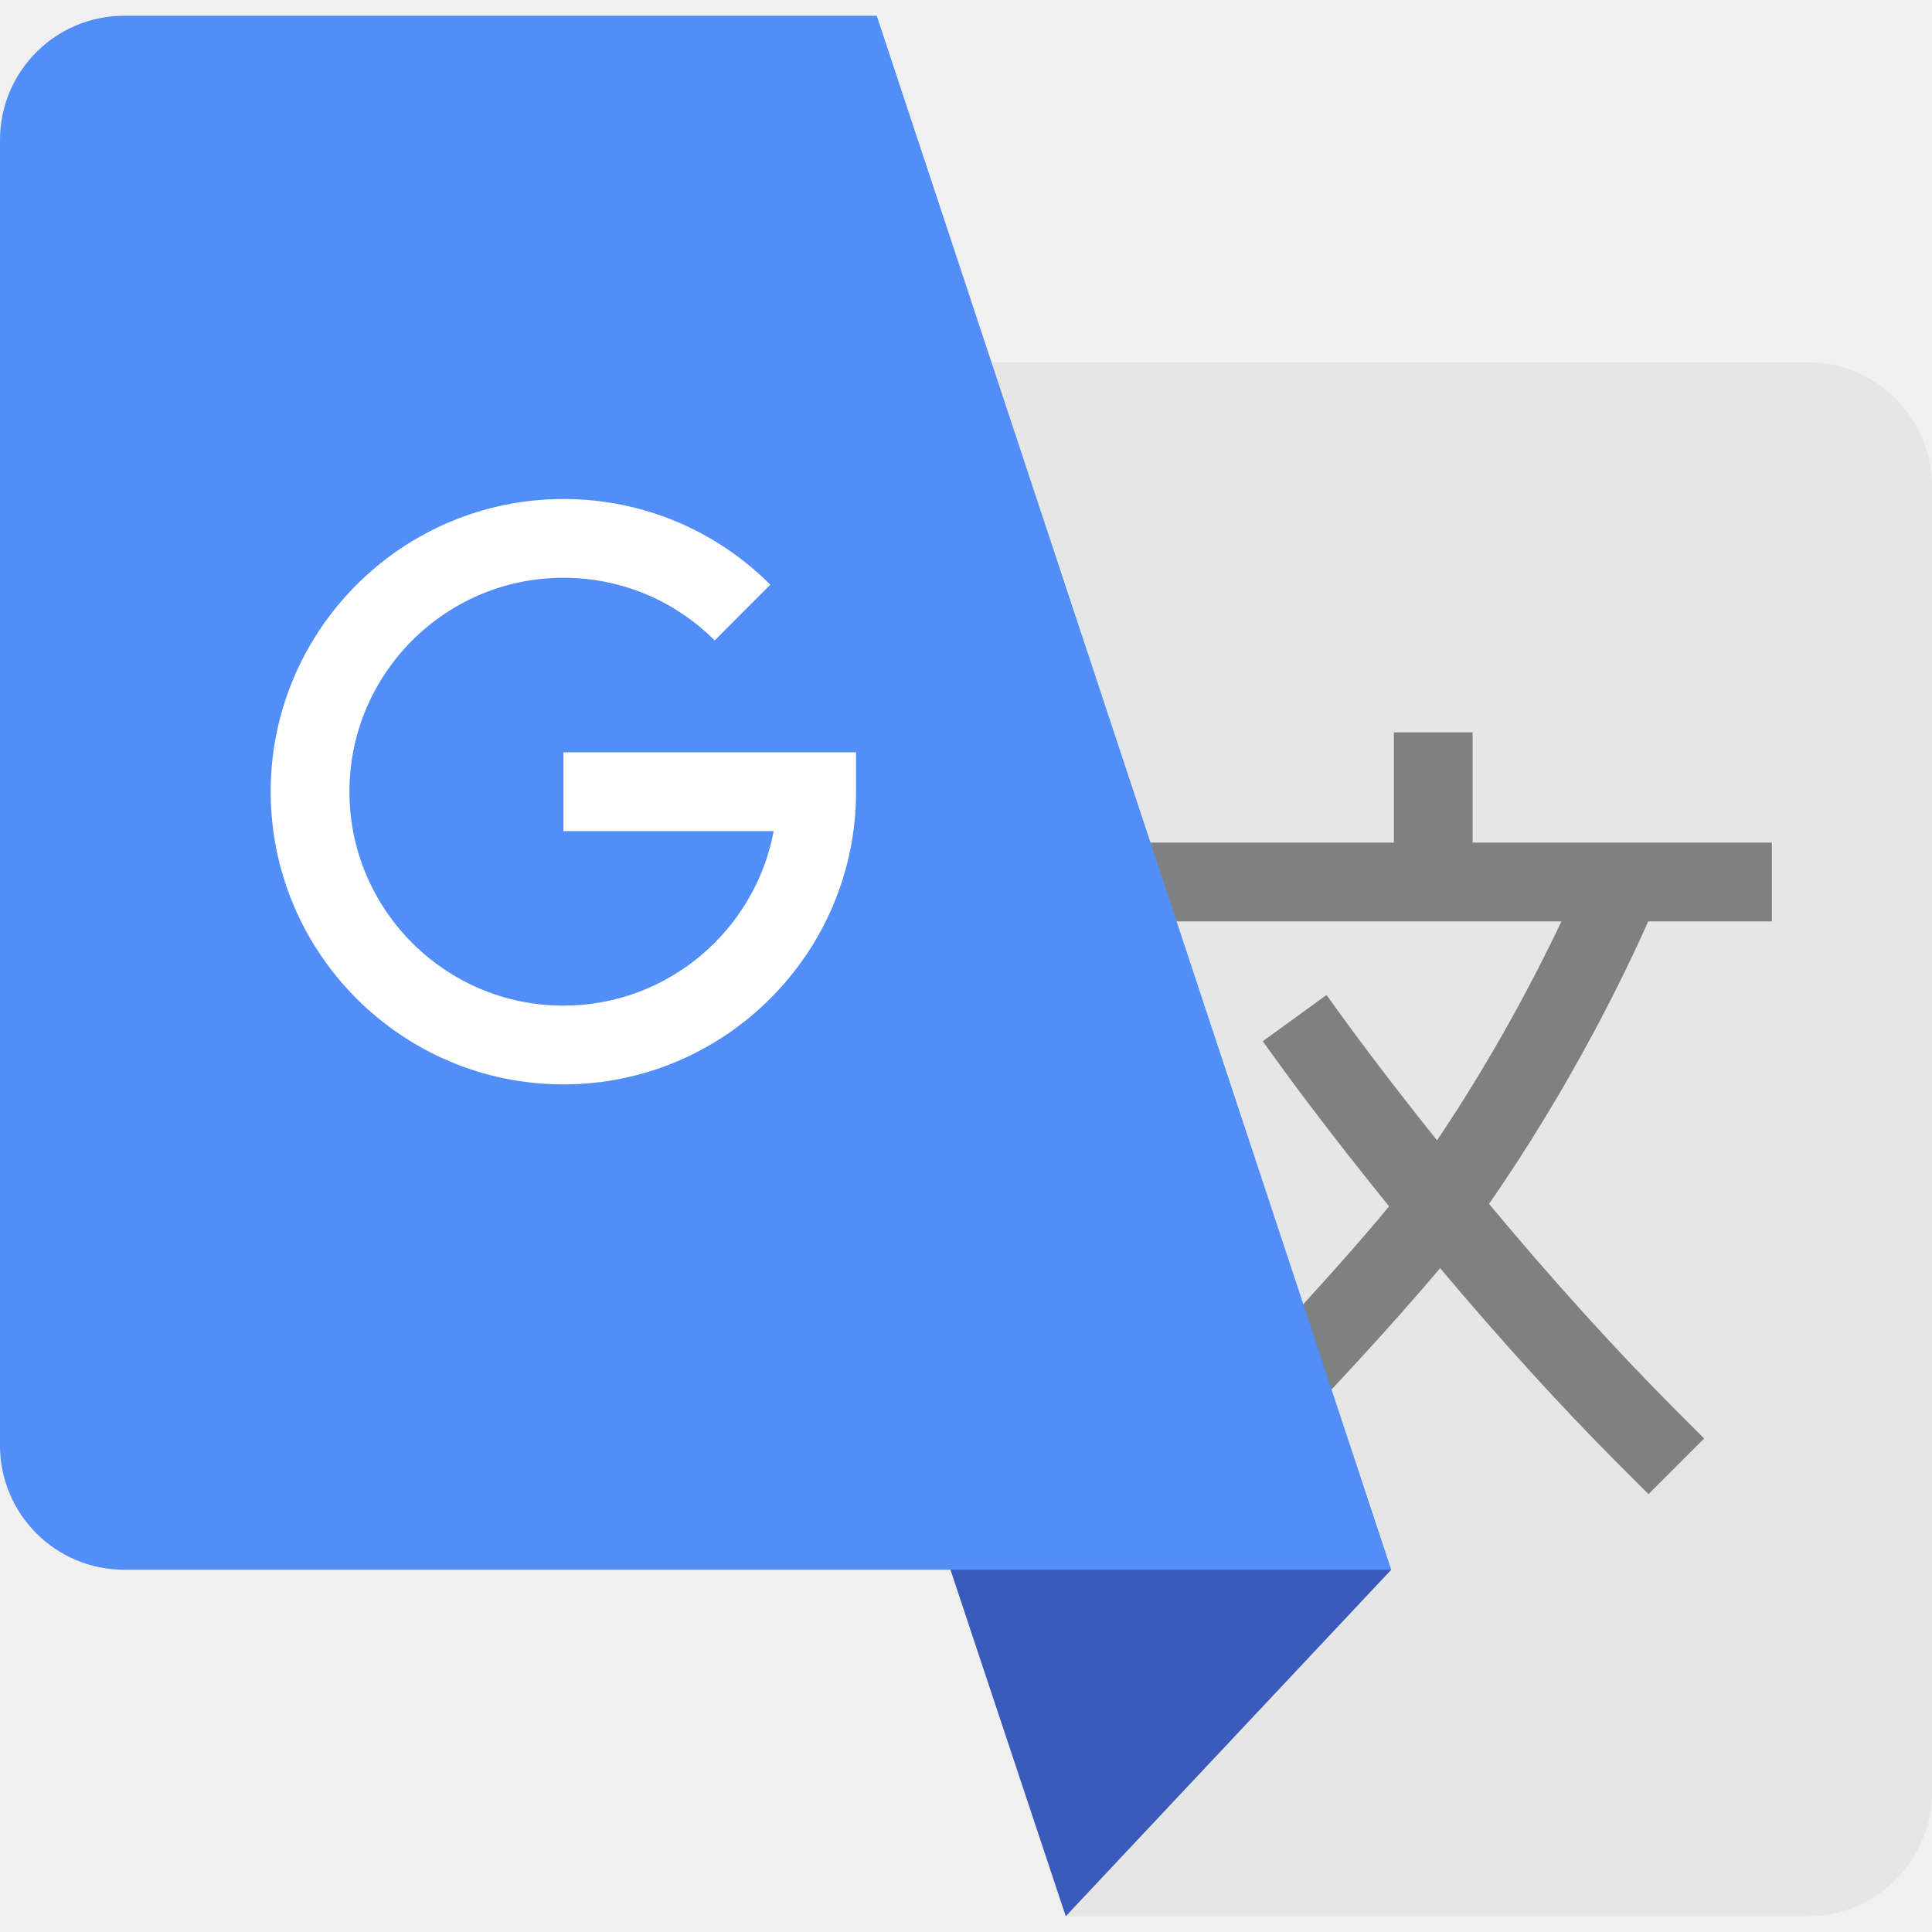
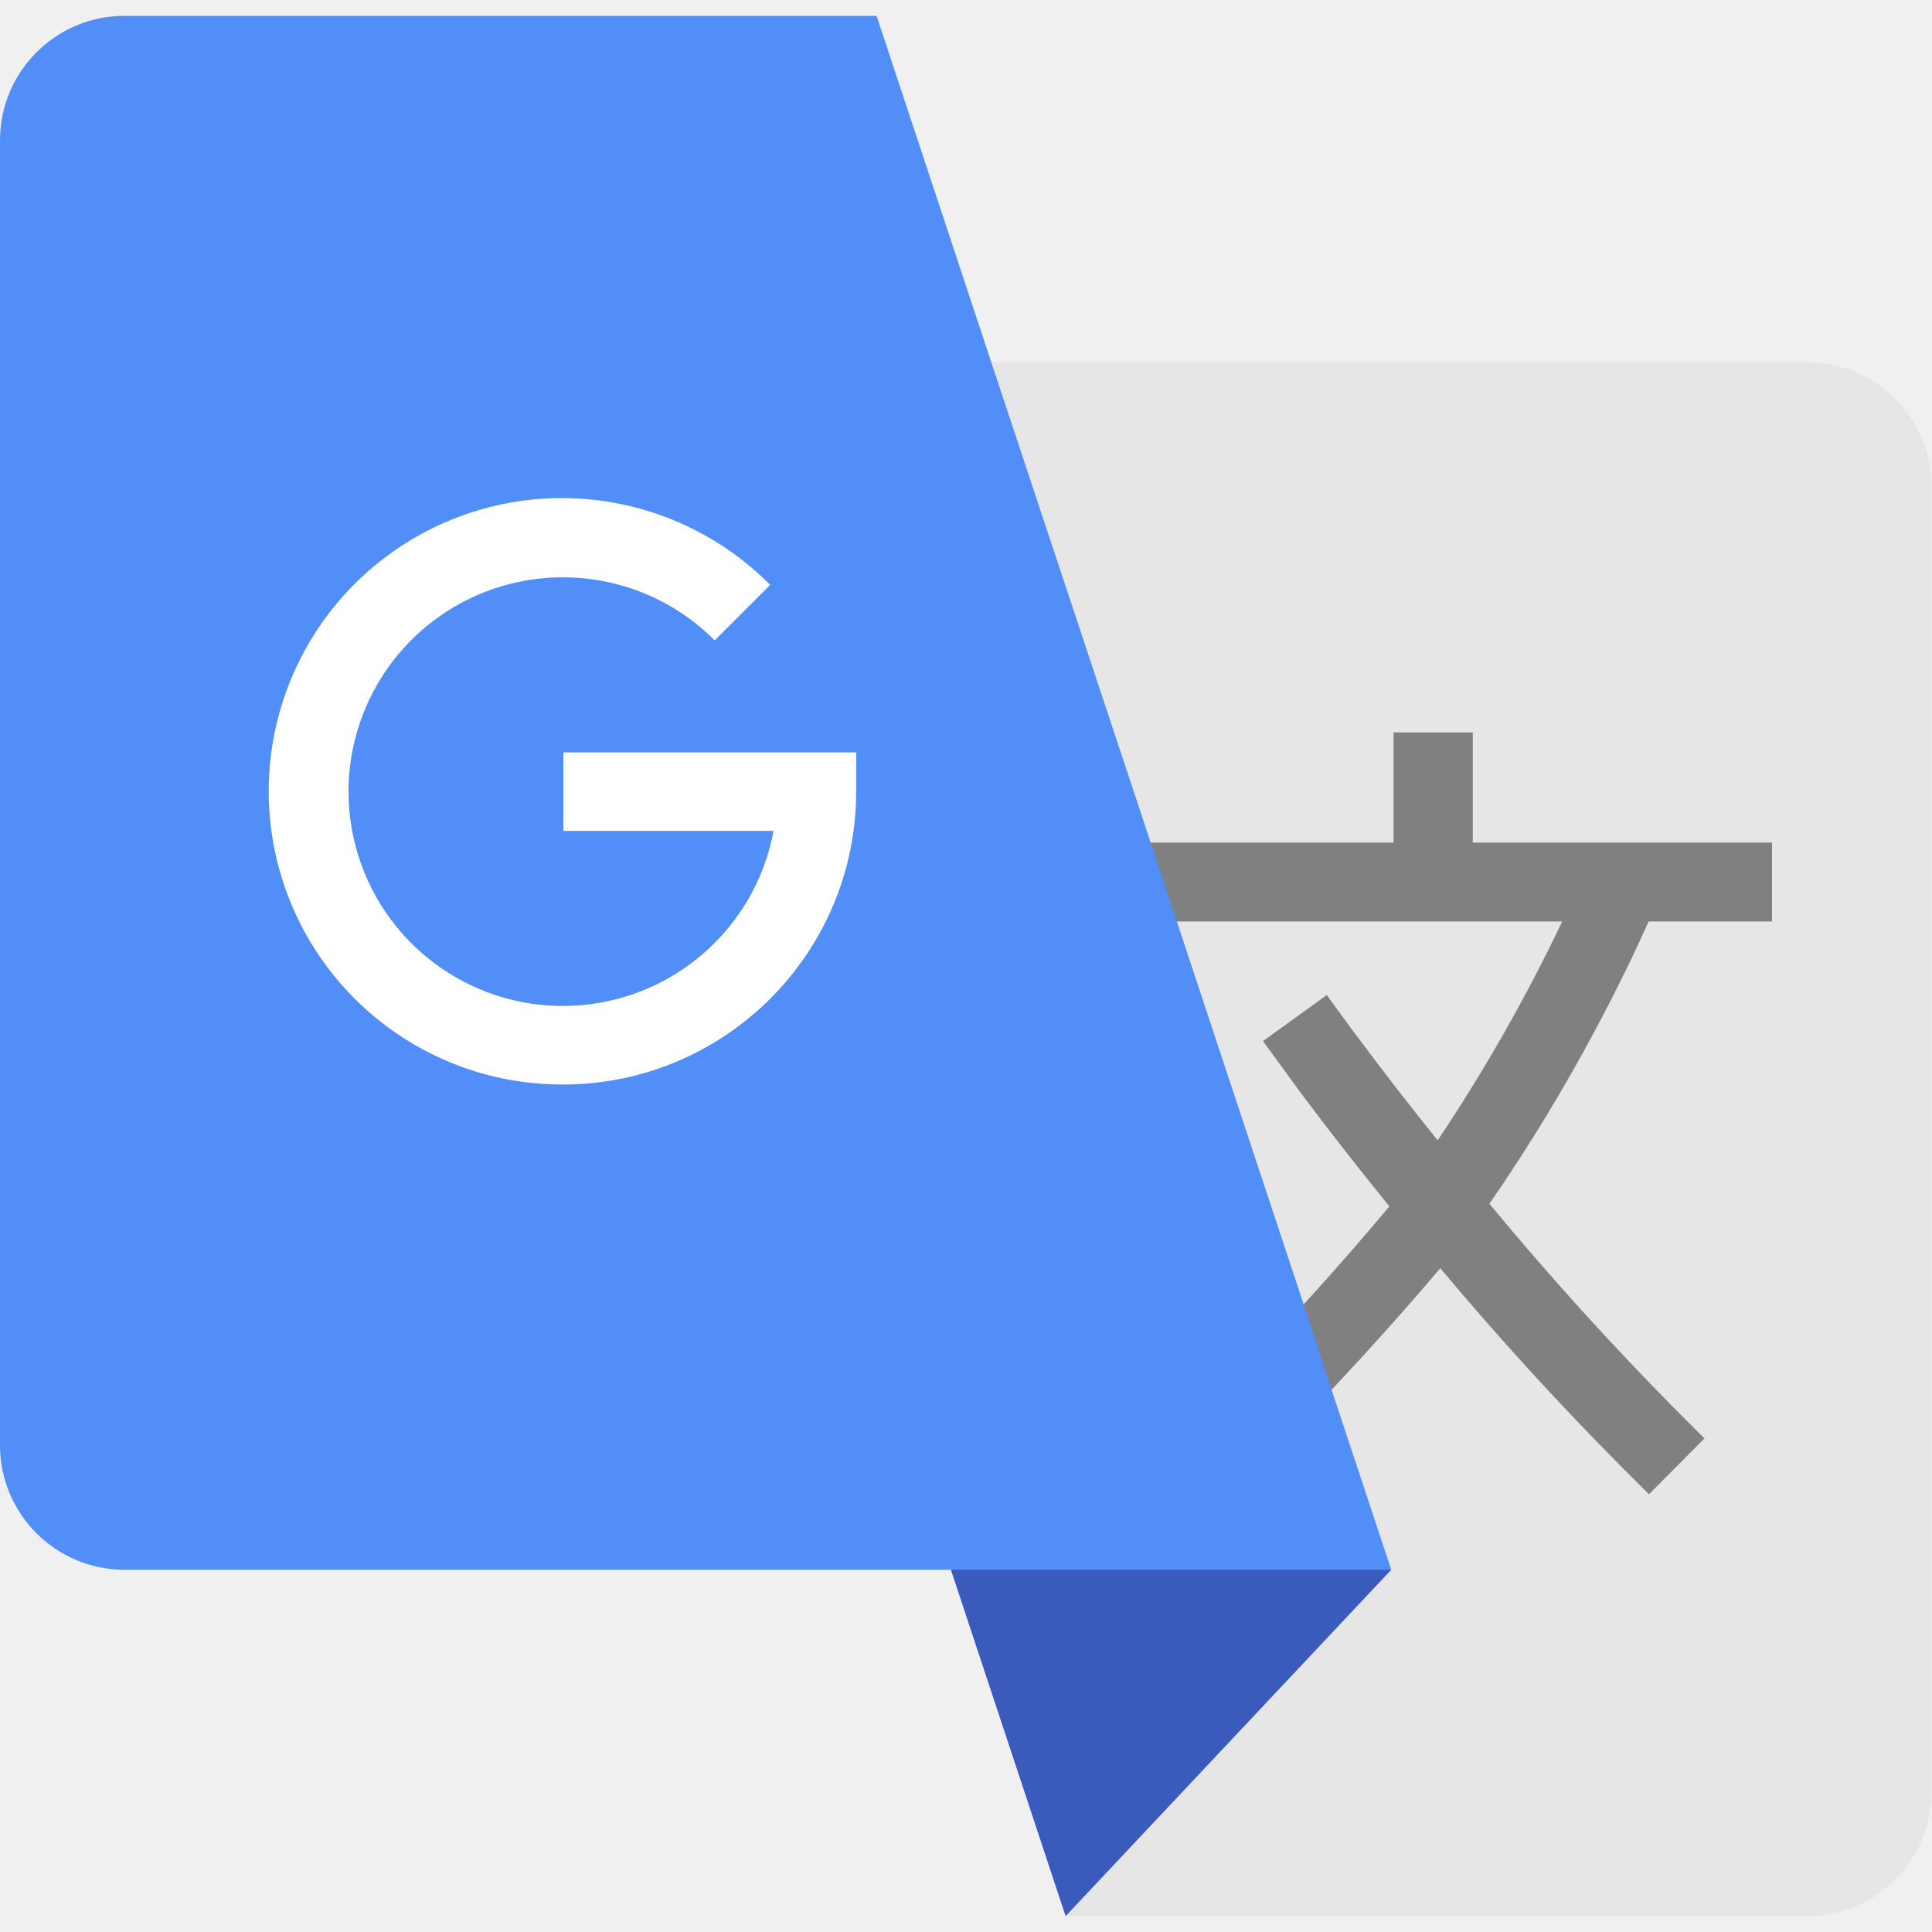
- <svg xmlns="http://www.w3.org/2000/svg" version="1.1" id="Layer_1" x="0px" y="0px" viewBox="0 0 512 512" style="enable-background:new 0 0 512 512;" xml:space="preserve">
-   <path style="fill:#E6E6E6;" d="M479.068,96h-216.32l-22.515,87.1l-8.083,57.242l43.329,120.845l6.957,146.639h196.633  c18.184,0,32.932-14.748,32.932-32.932V128.932C512,110.748,497.252,96,479.068,96z" />
-   <polygon style="fill:#3A5BBC;" points="368.696,416 282.435,507.826 251.882,416 264.348,382.521 " />
-   <path style="fill:#808080;" d="M469.565,244.174v-20.87h-79.304v-29.217h-20.87v29.217H297.92v20.87h115.89  c-6.446,13.572-17.621,35.215-32.978,58.035c-14.132-17.649-23.062-29.931-23.168-30.077l-6.129-8.445l-16.892,12.255l6.127,8.445  c0.477,0.658,10.876,14.963,27.338,35.3c-11.222,13.749-31.808,36.106-42.655,46.952l14.756,14.756  c9.362-9.362,28.774-30.214,41.426-45.327c16.459,19.553,32.523,37.194,47.854,52.526l7.378,7.378l14.758-14.755l-7.378-7.378  c-15.839-15.839-32.519-34.264-49.647-54.799c22.133-31.823,36.48-61.956,42.2-74.866H469.565z" />
-   <path style="fill:#518EF8;" d="M349.329,357.523L368.696,416H251.882H32.932C14.734,416,0,401.252,0,383.068V37.106  C0,18.922,14.734,4.174,32.932,4.174h199.416L262.748,96l45.607,137.739L349.329,357.523z" />
-   <path style="fill:#FFFFFF;" d="M149.301,287.374c-42.77,0-77.565-34.795-77.565-77.565s34.795-77.565,77.565-77.565  c20.704,0,40.182,8.065,54.845,22.712l-14.749,14.766c-10.723-10.71-24.961-16.608-40.097-16.608  c-31.263,0-56.696,25.433-56.696,56.696s25.433,56.696,56.696,56.696c27.698,0,50.82-19.967,55.733-46.261h-55.731v-20.87h77.565  v10.435C226.866,252.579,192.071,287.374,149.301,287.374z" />
+ <svg xmlns="http://www.w3.org/2000/svg" viewBox="0 0 512 512">
+   <path d="M479 96H262.8l-22.5 87.1-8 57.2 43.3 120.9 7 146.6H479a33 33 0 0 0 32.9-33V129A33 33 0 0 0 479 96z" fill="#e6e6e6" />
+   <path fill="#3a5bbc" d="M368.7 416l-86.3 91.8L252 416l12.4-33.5z" />
+   <path d="M469.6 244.2v-20.9h-79.3v-29.2h-21v29.2H298v20.9h116a458.7 458.7 0 0 1-33 58c-14.2-17.6-23.1-30-23.2-30l-6.2-8.5-16.9 12.2 6.2 8.5c.4.6 10.8 15 27.3 35.3a800.7 800.7 0 0 1-42.6 47l14.7 14.7a861 861 0 0 0 41.4-45.3 836.8 836.8 0 0 0 47.9 52.5l7.4 7.4 14.7-14.8-7.4-7.4a828.1 828.1 0 0 1-49.6-54.8c22.1-31.8 36.5-62 42.2-74.8h32.8z" fill="gray" />
+   <path d="M349.3 357.5l19.4 58.5H32.9A33 33 0 0 1 0 383V37.2a33 33 0 0 1 33-33h199.3L262.7 96l45.7 137.7 41 123.8z" fill="#518ef8" />
+   <path d="M149.3 287.4A77.7 77.7 0 1 1 204.1 155l-14.7 14.7a56.8 56.8 0 1 0 15.6 50.5h-55.7v-20.8h77.6v10.4a77.7 77.7 0 0 1-77.6 77.6z" fill="#fff" />
</svg>
